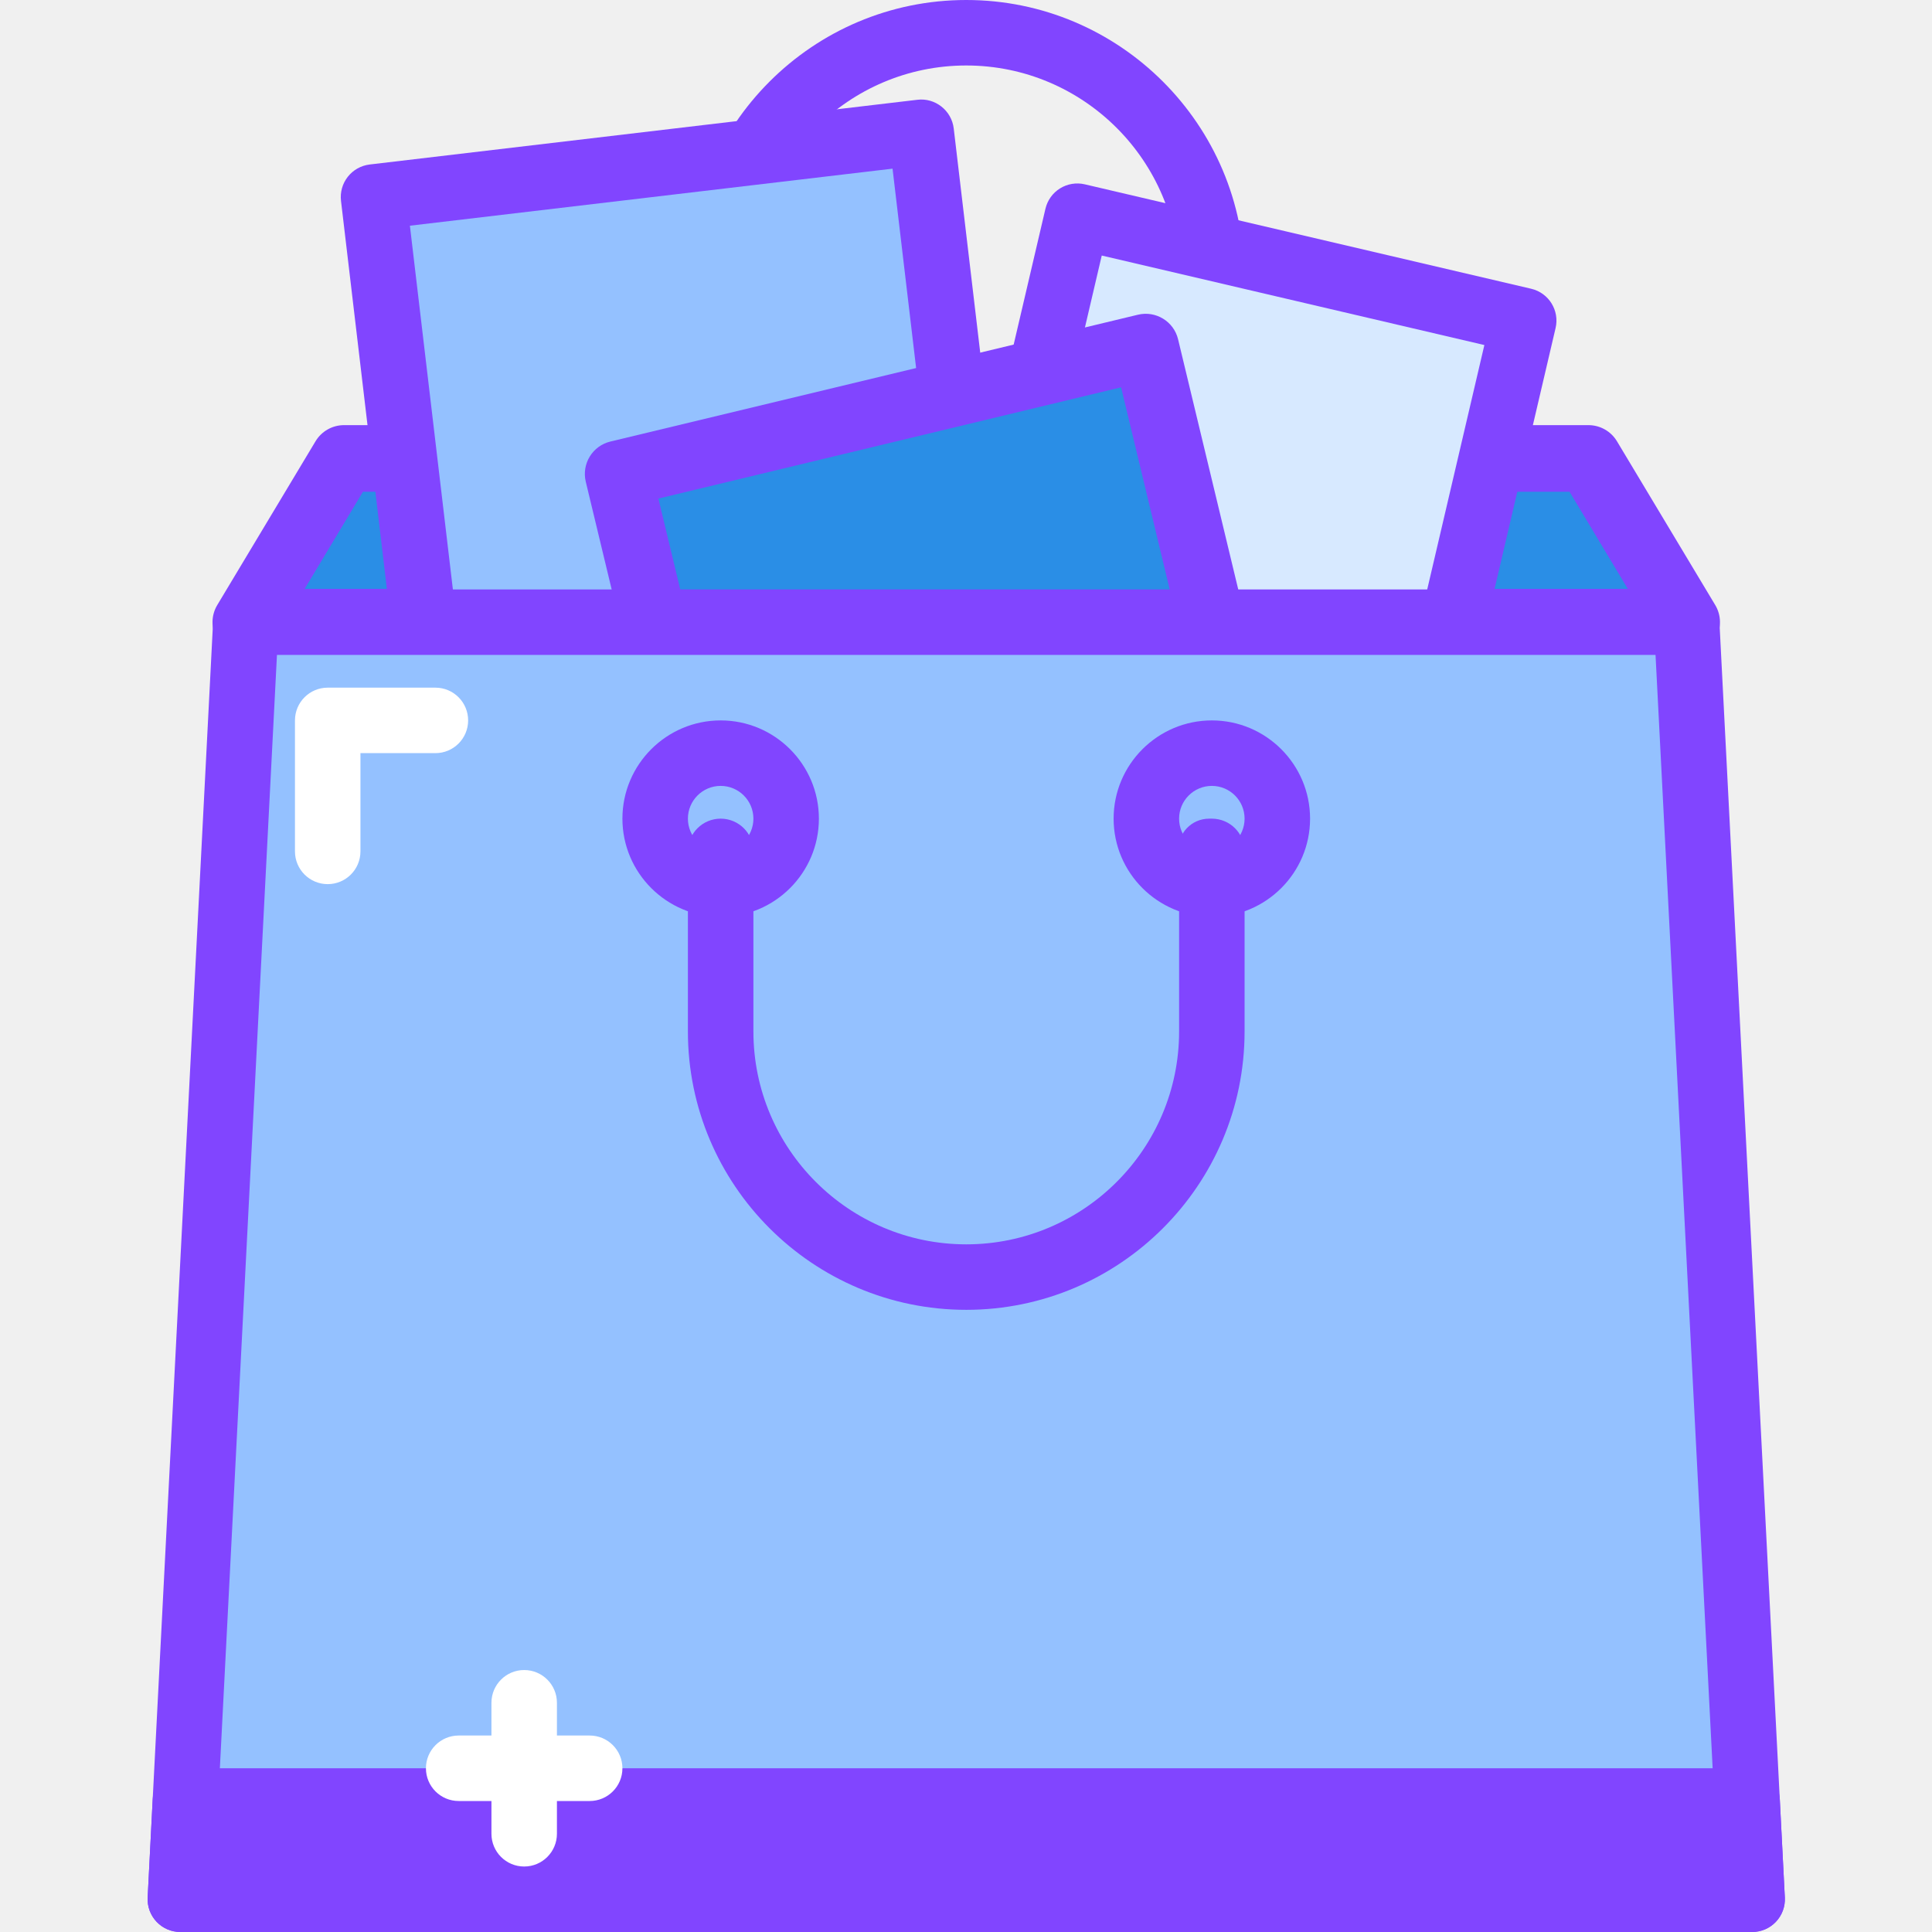
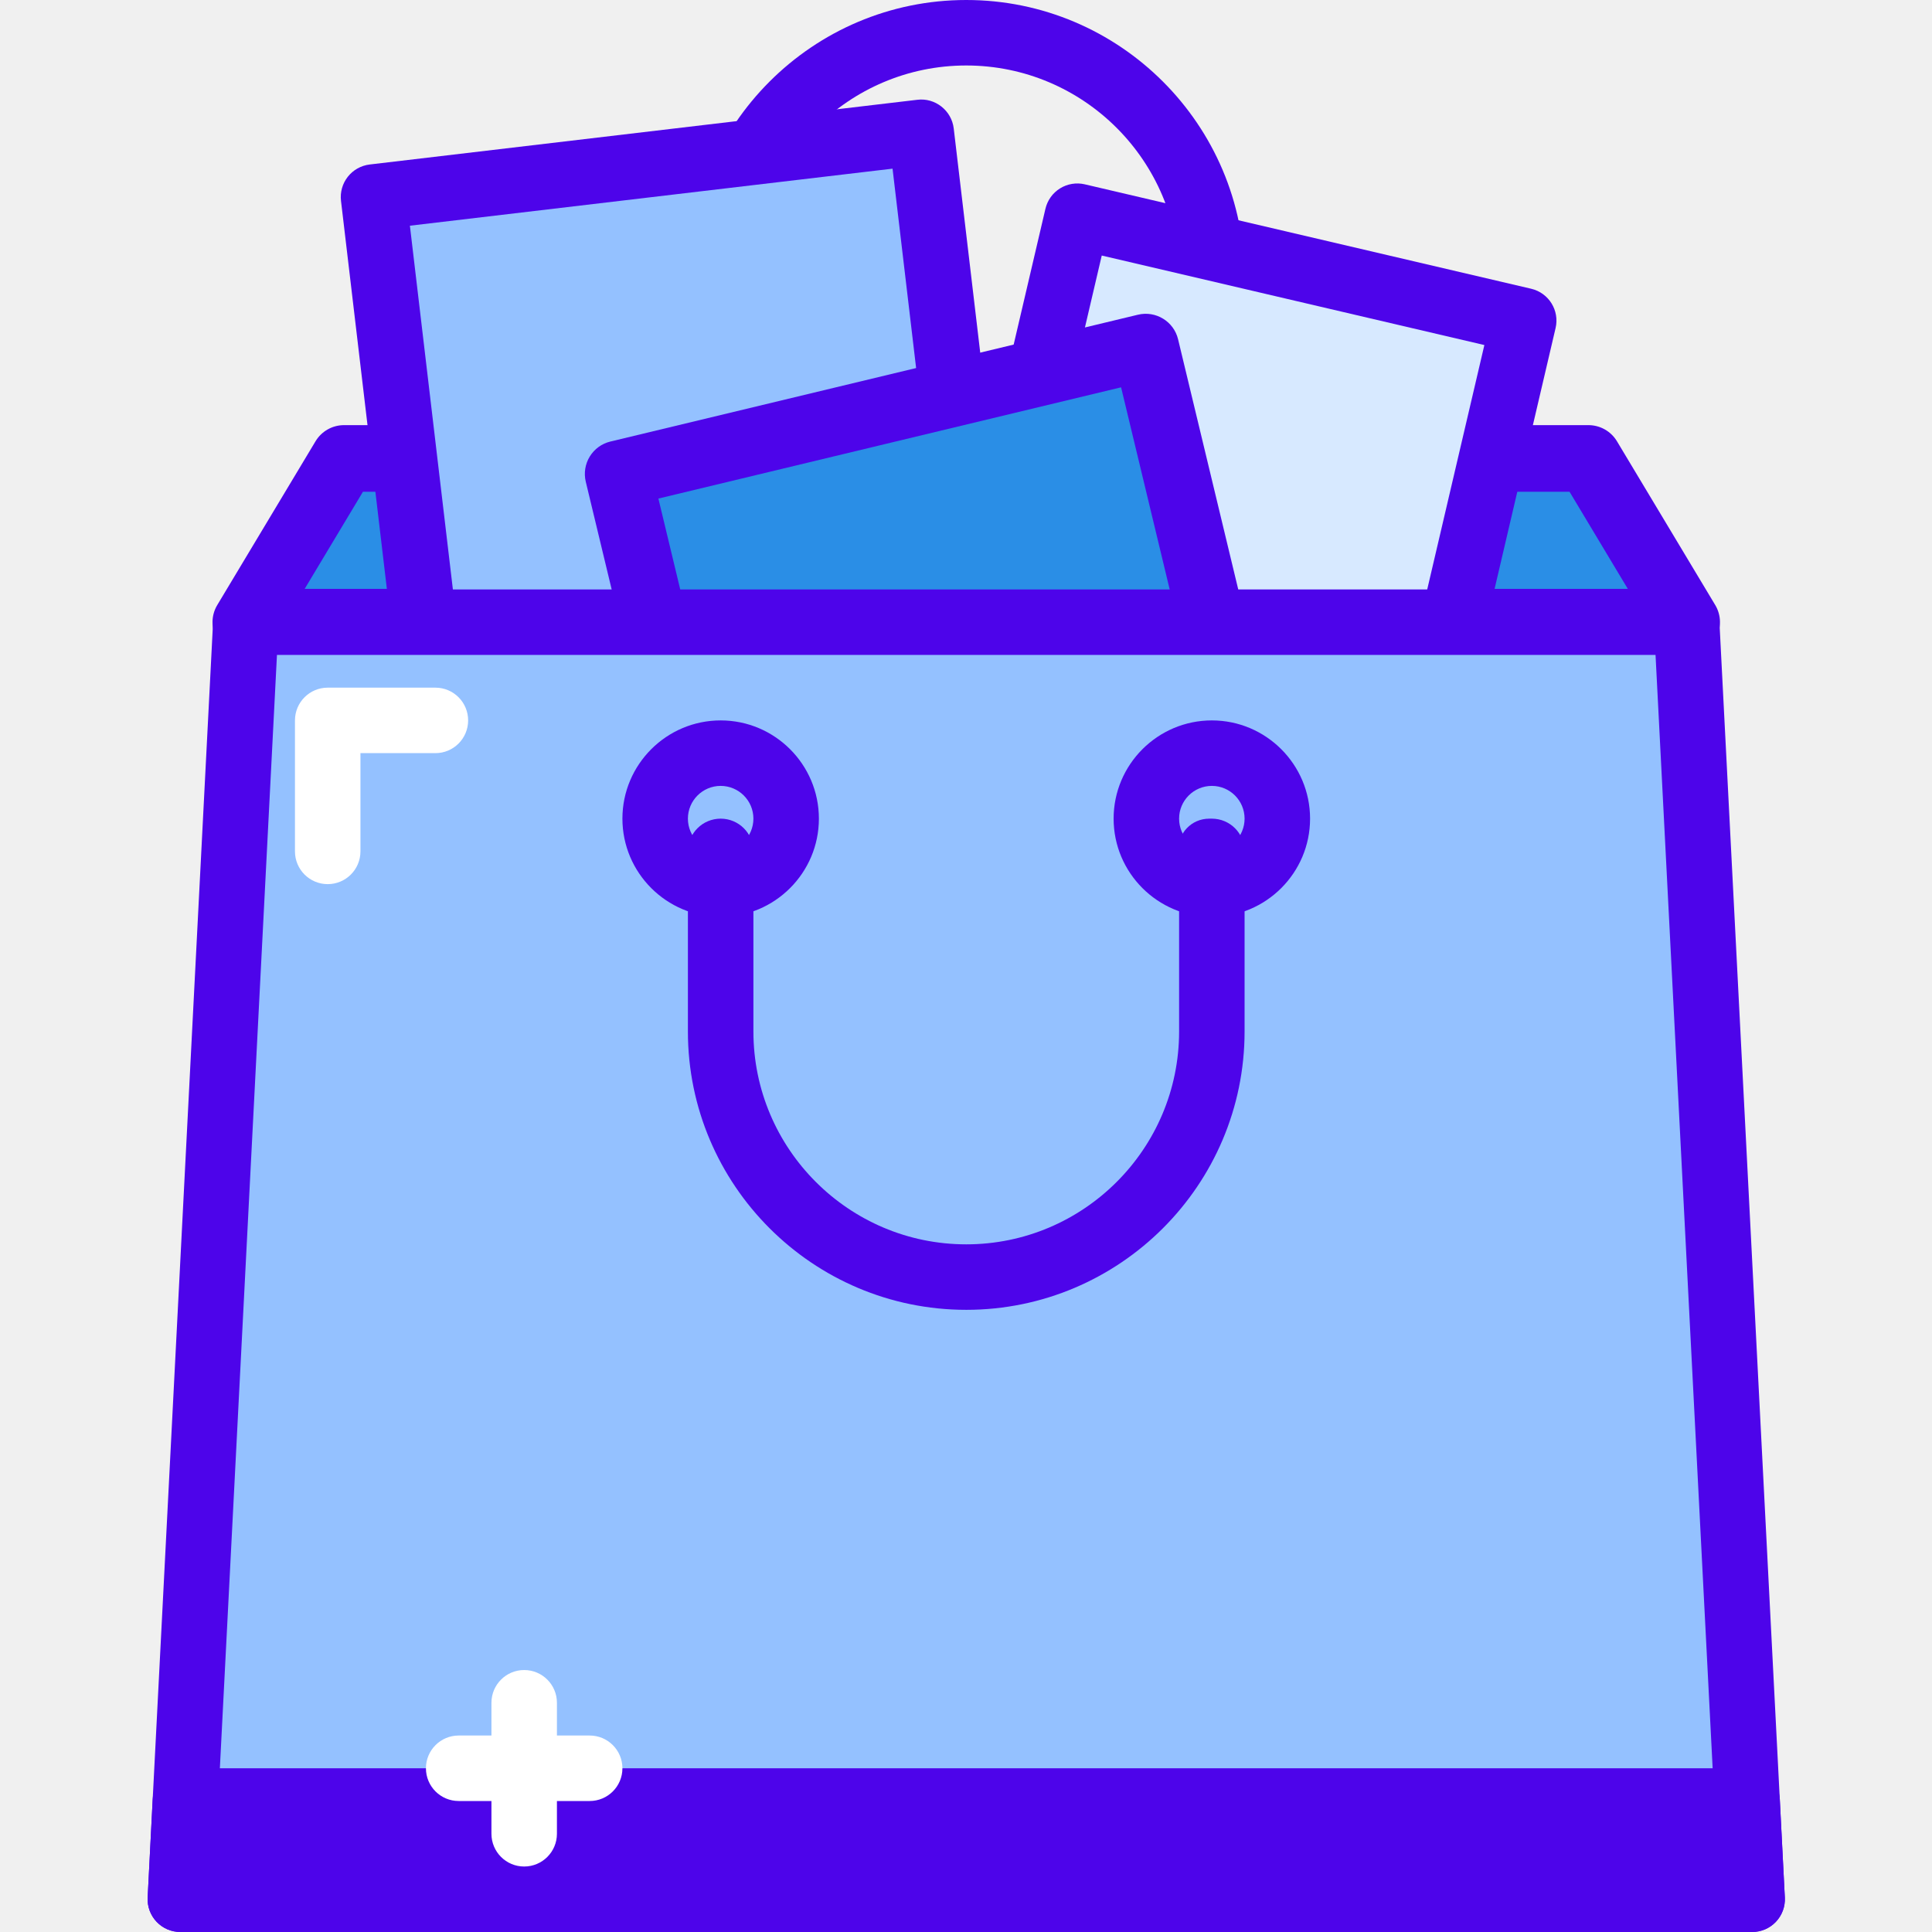
<svg xmlns="http://www.w3.org/2000/svg" height="402pt" viewBox="-30 0 402 402.773" width="402pt">
-   <path d="m222.254 102.398h-102.402c-3.77 0-6.828-3.051-6.828-6.824v-37.547c0-31.992 26.031-58.027 58.027-58.027 31.996 0 58.027 26.035 58.027 58.027v37.547c0 3.773-3.055 6.824-6.824 6.824zm-95.574-13.652h88.746v-30.719c0-24.469-19.906-44.375-44.375-44.375-24.465 0-44.371 19.906-44.371 44.375zm0 0" fill="#8145FF" />
+   <path d="m222.254 102.398h-102.402c-3.77 0-6.828-3.051-6.828-6.824v-37.547c0-31.992 26.031-58.027 58.027-58.027 31.996 0 58.027 26.035 58.027 58.027v37.547c0 3.773-3.055 6.824-6.824 6.824zm-95.574-13.652h88.746v-30.719c0-24.469-19.906-44.375-44.375-44.375-24.465 0-44.371 19.906-44.371 44.375zm0 0" fill="#4d04ea" />
  <path d="m321.238 129.707h-300.371l20.477-34.133h259.414zm0 0" fill="#2a8ee6" />
-   <path d="m321.238 136.652h-300.371c-2.504 0-4.816-1.348-6.047-3.527-1.234-2.172-1.203-4.844.09-6.992l20.48-34.133c1.25-2.094 3.516-3.371 5.953-3.371h259.414c2.441 0 4.703 1.277 5.957 3.371l20.48 34.133c1.289 2.148 1.324 4.82.09 6.996-1.234 2.176-3.543 3.523-6.047 3.523zm-288.105-13.891h275.836l-12.145-20.242h-251.547zm0 0" fill="#8145FF" />
+   <path d="m321.238 136.652h-300.371c-2.504 0-4.816-1.348-6.047-3.527-1.234-2.172-1.203-4.844.09-6.992l20.48-34.133c1.25-2.094 3.516-3.371 5.953-3.371h259.414c2.441 0 4.703 1.277 5.957 3.371l20.48 34.133c1.289 2.148 1.324 4.82.09 6.996-1.234 2.176-3.543 3.523-6.047 3.523zm-288.105-13.891h275.836l-12.145-20.242h-251.547zm0 0" fill="#4d04ea" />
  <path d="m194.207 45.062 93.059 21.762-23.316 99.707-93.059-21.762zm0 0" fill="#d7e9ff" />
-   <path d="m263.949 173.379c-.52 0-1.039-.059-1.555-.18l-93.059-21.766c-3.672-.859-5.953-4.531-5.094-8.199l23.32-99.715c.414-1.766 1.508-3.293 3.047-4.246 1.535-.953 3.395-1.258 5.152-.848l93.059 21.77c3.676.859 5.953 4.531 5.094 8.199l-23.32 99.711c-.41 1.77-1.504 3.297-3.047 4.246-1.09.676-2.336 1.027-3.598 1.027zm-84.855-33.684 79.762 18.66 20.211-86.422-79.766-18.66zm0 0" fill="#8145FF" />
+   <path d="m263.949 173.379c-.52 0-1.039-.059-1.555-.18l-93.059-21.766c-3.672-.859-5.953-4.531-5.094-8.199l23.32-99.715c.414-1.766 1.508-3.293 3.047-4.246 1.535-.953 3.395-1.258 5.152-.848l93.059 21.77c3.676.859 5.953 4.531 5.094 8.199l-23.32 99.711c-.41 1.77-1.504 3.297-3.047 4.246-1.09.676-2.336 1.027-3.598 1.027zm-84.855-33.684 79.762 18.66 20.211-86.422-79.766-18.66zm0 0" fill="#4d04ea" />
  <path d="m47.492 41.07 114.18-13.5 14.461 122.336-114.18 13.5zm0 0" fill="#94c1ff" />
-   <path d="m61.934 170.234c-3.41 0-6.359-2.555-6.77-6.027l-14.461-122.332c-.211-1.801.301-3.609 1.422-5.027 1.117-1.422 2.758-2.34 4.559-2.555l114.18-13.492c3.691-.461 7.141 2.234 7.578 5.98l14.461 122.332c.215 1.801-.301 3.609-1.418 5.027-1.121 1.422-2.762 2.34-4.562 2.555l-114.18 13.492c-.266.031-.535.047-.809.047zm-6.867-123.18 12.855 108.77 100.621-11.891-12.855-108.773zm0 0" fill="#8145FF" />
+   <path d="m61.934 170.234c-3.41 0-6.359-2.555-6.77-6.027l-14.461-122.332c-.211-1.801.301-3.609 1.422-5.027 1.117-1.422 2.758-2.34 4.559-2.555l114.18-13.492c3.691-.461 7.141 2.234 7.578 5.98l14.461 122.332c.215 1.801-.301 3.609-1.418 5.027-1.121 1.422-2.762 2.34-4.562 2.555l-114.18 13.492c-.266.031-.535.047-.809.047zm-6.867-123.18 12.855 108.77 100.621-11.891-12.855-108.773zm0 0" fill="#4d04ea" />
  <path d="m98.492 98.809 109.977-26.445 27.832 115.746-109.977 26.445zm0 0" fill="#2a8ee6" />
-   <path d="m126.32 221.5c-1.273 0-2.527-.348-3.629-1.02-1.574-.969-2.695-2.516-3.125-4.301l-27.832-115.746c-.434-1.797-.133-3.688.828-5.254.961-1.574 2.508-2.699 4.301-3.129l109.977-26.438c3.727-.898 7.484 1.398 8.375 5.125l27.836 115.742c.434 1.793.133 3.68-.828 5.25-.961 1.574-2.508 2.703-4.301 3.129l-109.977 26.445c-.539.137-1.086.195-1.625.195zm-19.449-117.562 24.578 102.234 96.465-23.199-24.582-102.227zm0 0" fill="#8145FF" />
+   <path d="m126.32 221.5c-1.273 0-2.527-.348-3.629-1.02-1.574-.969-2.695-2.516-3.125-4.301l-27.832-115.746c-.434-1.797-.133-3.688.828-5.254.961-1.574 2.508-2.699 4.301-3.129l109.977-26.438c3.727-.898 7.484 1.398 8.375 5.125l27.836 115.742c.434 1.793.133 3.68-.828 5.25-.961 1.574-2.508 2.703-4.301 3.129l-109.977 26.445c-.539.137-1.086.195-1.625.195zm-19.449-117.562 24.578 102.234 96.465-23.199-24.582-102.227zm0 0" fill="#4d04ea" />
  <path d="m334.891 395.945h-327.68l13.656-266.238h300.371zm0 0" fill="#94c1ff" />
-   <path d="m334.891 402.773h-327.68c-1.871 0-3.66-.766-4.949-2.125-1.285-1.355-1.961-3.18-1.867-5.047l13.656-266.242c.184-3.633 3.18-6.48 6.816-6.48h300.371c3.633 0 6.629 2.848 6.816 6.48l13.652 266.242c.098 1.867-.578 3.691-1.867 5.047-1.285 1.359-3.078 2.125-4.949 2.125zm-320.492-13.652h313.309l-12.957-252.586h-287.398zm0 0" fill="#8145FF" />
+   <path d="m334.891 402.773h-327.68c-1.871 0-3.66-.766-4.949-2.125-1.285-1.355-1.961-3.18-1.867-5.047l13.656-266.242c.184-3.633 3.18-6.48 6.816-6.48h300.371c3.633 0 6.629 2.848 6.816 6.48l13.652 266.242c.098 1.867-.578 3.691-1.867 5.047-1.285 1.359-3.078 2.125-4.949 2.125zm-320.492-13.652h313.309l-12.957-252.586h-287.398zm0 0" fill="#4d04ea" />
  <path d="m235.906 170.668c0 7.539-6.113 13.652-13.652 13.652-7.543 0-13.656-6.113-13.656-13.652 0-7.543 6.113-13.656 13.656-13.656 7.539 0 13.652 6.113 13.652 13.656zm0 0" fill="#94c1ff" />
-   <path d="m222.254 191.148c-11.293 0-20.48-9.188-20.48-20.48s9.188-20.48 20.48-20.48c11.293 0 20.477 9.188 20.477 20.48s-9.184 20.48-20.477 20.48zm0-27.309c-3.766 0-6.828 3.059-6.828 6.828 0 3.766 3.062 6.824 6.828 6.824 3.762 0 6.824-3.059 6.824-6.824 0-3.77-3.062-6.828-6.824-6.828zm0 0" fill="#8145FF" />
+   <path d="m222.254 191.148c-11.293 0-20.48-9.188-20.48-20.48s9.188-20.48 20.48-20.48c11.293 0 20.477 9.188 20.477 20.48s-9.184 20.48-20.477 20.48zm0-27.309c-3.766 0-6.828 3.059-6.828 6.828 0 3.766 3.062 6.824 6.828 6.824 3.762 0 6.824-3.059 6.824-6.824 0-3.77-3.062-6.828-6.824-6.828zm0 0" fill="#4d04ea" />
  <path d="m133.504 170.668c0 7.539-6.113 13.652-13.652 13.652-7.539 0-13.652-6.113-13.652-13.652 0-7.543 6.113-13.656 13.652-13.656 7.539 0 13.652 6.113 13.652 13.656zm0 0" fill="#94c1ff" />
-   <g fill="#8145FF">
+   <g fill="#4d04ea">
    <path d="m119.852 191.148c-11.293 0-20.48-9.188-20.48-20.48s9.188-20.48 20.48-20.48c11.293 0 20.48 9.188 20.48 20.48s-9.188 20.48-20.48 20.48zm0-27.309c-3.762 0-6.828 3.059-6.828 6.828 0 3.766 3.066 6.824 6.828 6.824 3.762 0 6.828-3.059 6.828-6.824 0-3.77-3.066-6.828-6.828-6.828zm0 0" />
    <path d="m171.051 273.066c-31.996 0-58.027-26.035-58.027-58.027v-37.547c0-3.773 3.059-6.824 6.828-6.824 3.77 0 6.828 3.051 6.828 6.824v37.547c0 24.469 19.906 44.375 44.371 44.375 24.469 0 44.375-19.906 44.375-44.375v-35.734c-.172-.574-.262-1.184-.262-1.812 0-3.773 2.793-6.824 6.562-6.824h.527c3.77 0 6.824 3.051 6.824 6.824v37.547c0 31.992-26.031 58.027-58.027 58.027zm0 0" />
    <path d="m7.211 395.945h327.68l-1.047-20.48h-325.582zm0 0" />
    <path d="m334.891 402.773h-327.68c-1.871 0-3.66-.766-4.949-2.125-1.285-1.355-1.961-3.18-1.867-5.047l1.051-20.48c.188-3.633 3.184-6.48 6.816-6.48h325.582c3.633 0 6.629 2.848 6.816 6.48l1.047 20.48c.098 1.867-.578 3.691-1.867 5.047-1.285 1.359-3.078 2.125-4.949 2.125zm-320.492-13.652h313.309l-.352-6.828h-312.605zm0 0" />
  </g>
  <path d="m78.891 389.121c-3.77 0-6.824-3.055-6.824-6.828v-27.305c0-3.773 3.055-6.828 6.824-6.828s6.828 3.055 6.828 6.828v27.305c0 3.773-3.059 6.828-6.828 6.828zm0 0" fill="#fff" />
  <path d="m92.547 375.465h-27.309c-3.77 0-6.828-3.051-6.828-6.824s3.059-6.828 6.828-6.828h27.309c3.77 0 6.824 3.055 6.824 6.828s-3.055 6.824-6.824 6.824zm0 0" fill="#fff" />
  <path d="m37.934 184.32c-3.773 0-6.828-3.055-6.828-6.828v-27.305c0-3.773 3.055-6.828 6.828-6.828h22.449c3.77 0 6.824 3.055 6.824 6.828s-3.055 6.824-6.824 6.824h-15.625v20.48c0 3.773-3.055 6.828-6.824 6.828zm0 0" fill="#fff" />
</svg>
